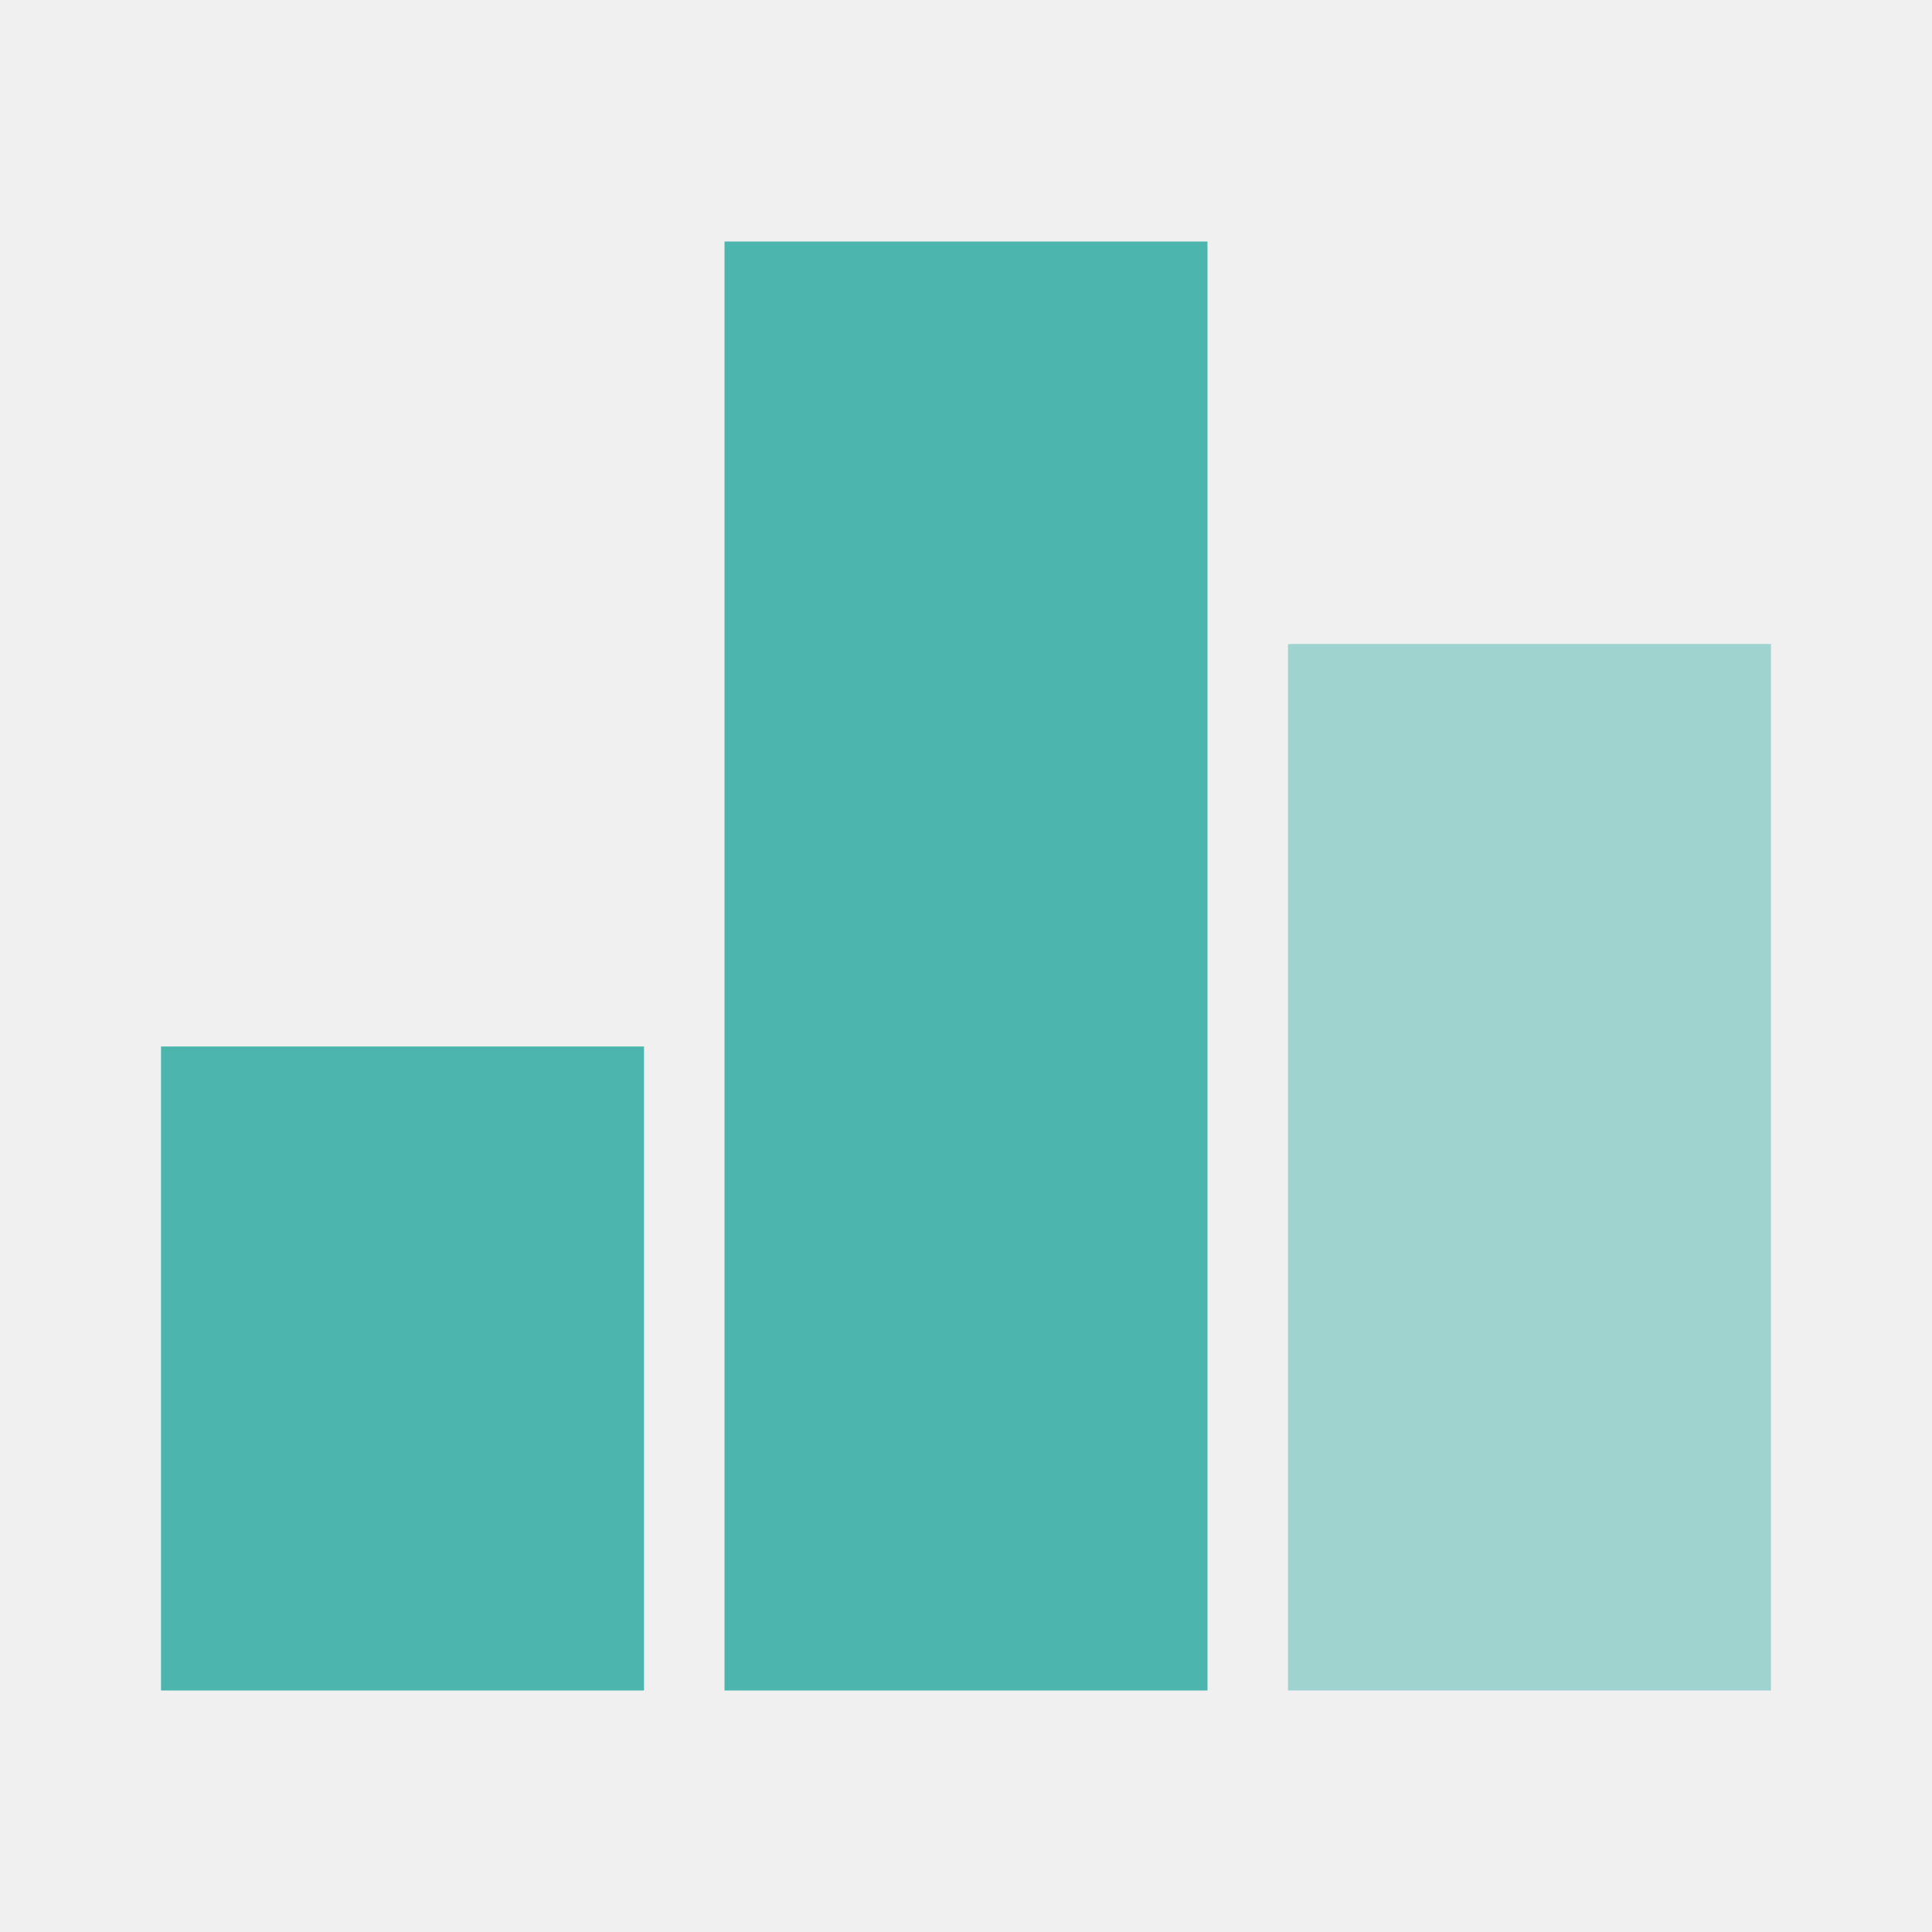
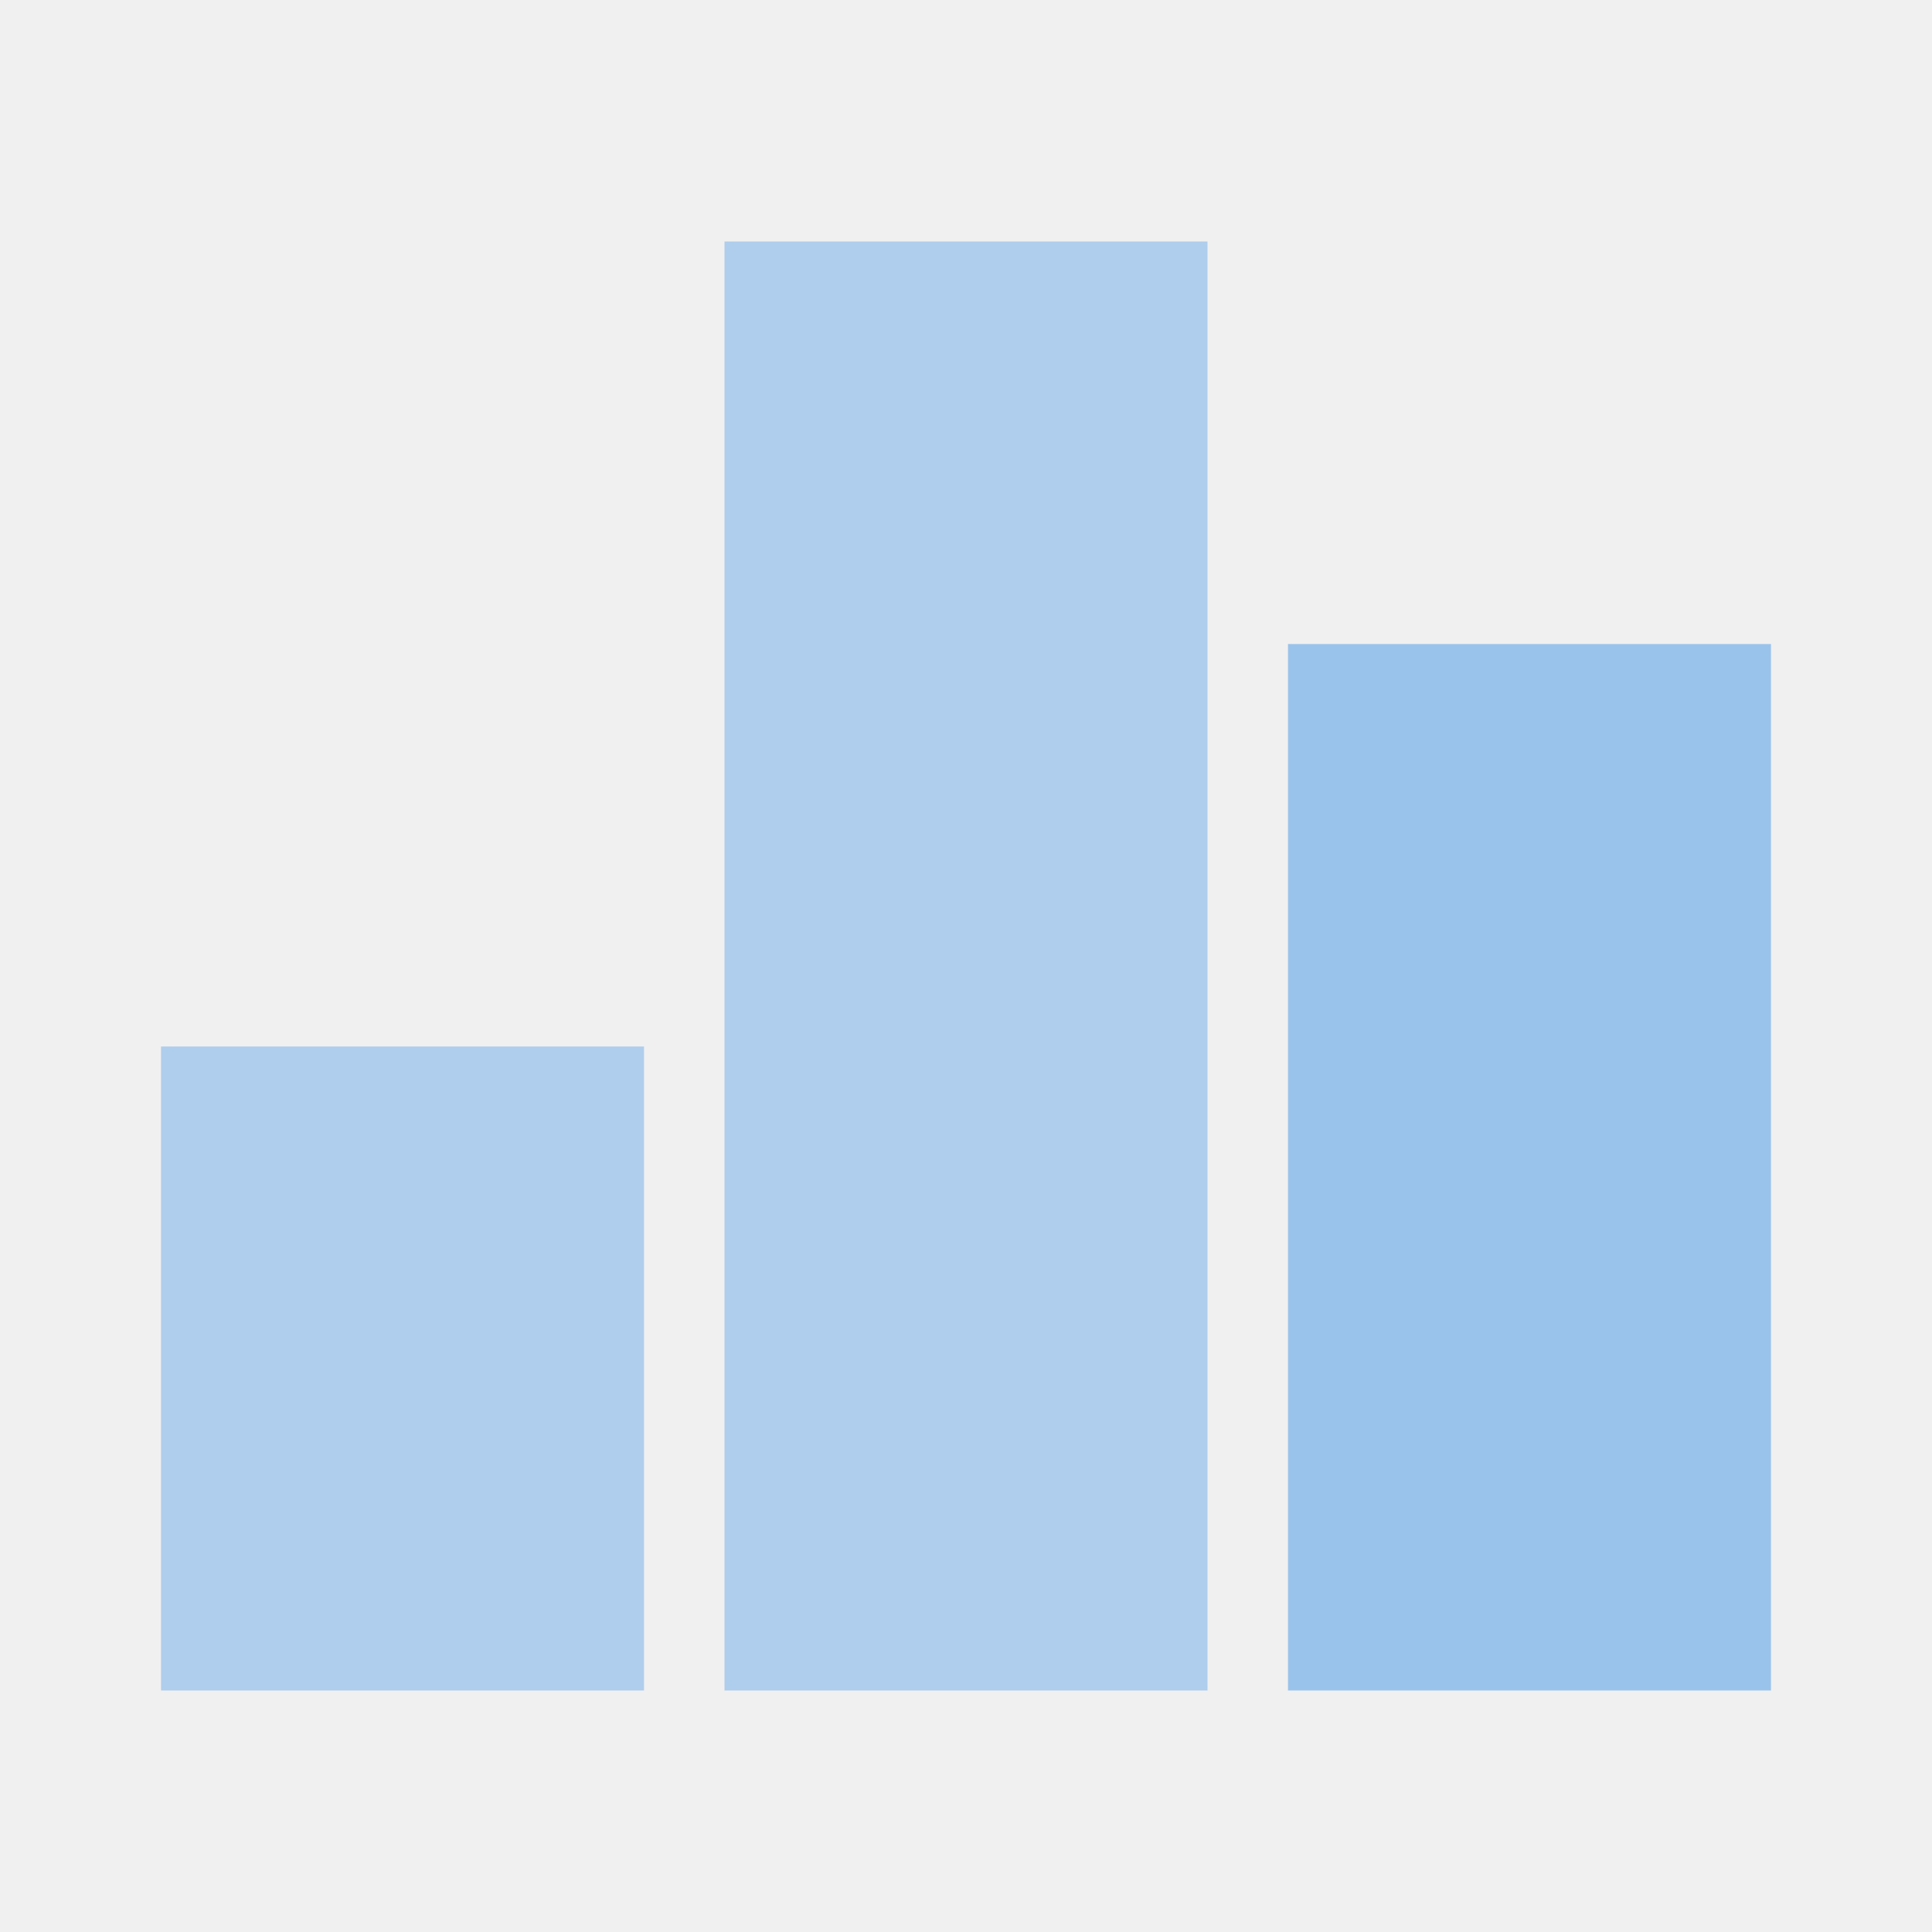
<svg xmlns="http://www.w3.org/2000/svg" width="50" height="50" viewBox="0 0 50 50" fill="none">
  <g clip-path="url(#clip0_23_33)">
-     <path d="M4.167 27.083H16.667V43.75H4.167V27.083ZM18.75 6.25H31.25V43.75H18.75V6.25Z" fill="#4CB5AE" />
-     <path opacity="0.5" d="M33.333 16.667H45.833V43.75H33.333V16.667Z" fill="#4CB5AE" />
+     <path opacity="0.75" d="M4.167 27.083H16.667V43.75H4.167V27.083ZM18.75 6.25H31.25V43.75H18.75V6.25Z" fill="#9AC3EC" />
+     <path d="M33.333 16.667H45.833V43.75H33.333V16.667Z" fill="#9AC3EC" />
  </g>
  <defs>
    <clipPath id="clip0_23_33">
      <rect width="50" height="50" fill="white" />
    </clipPath>
  </defs>
</svg>
